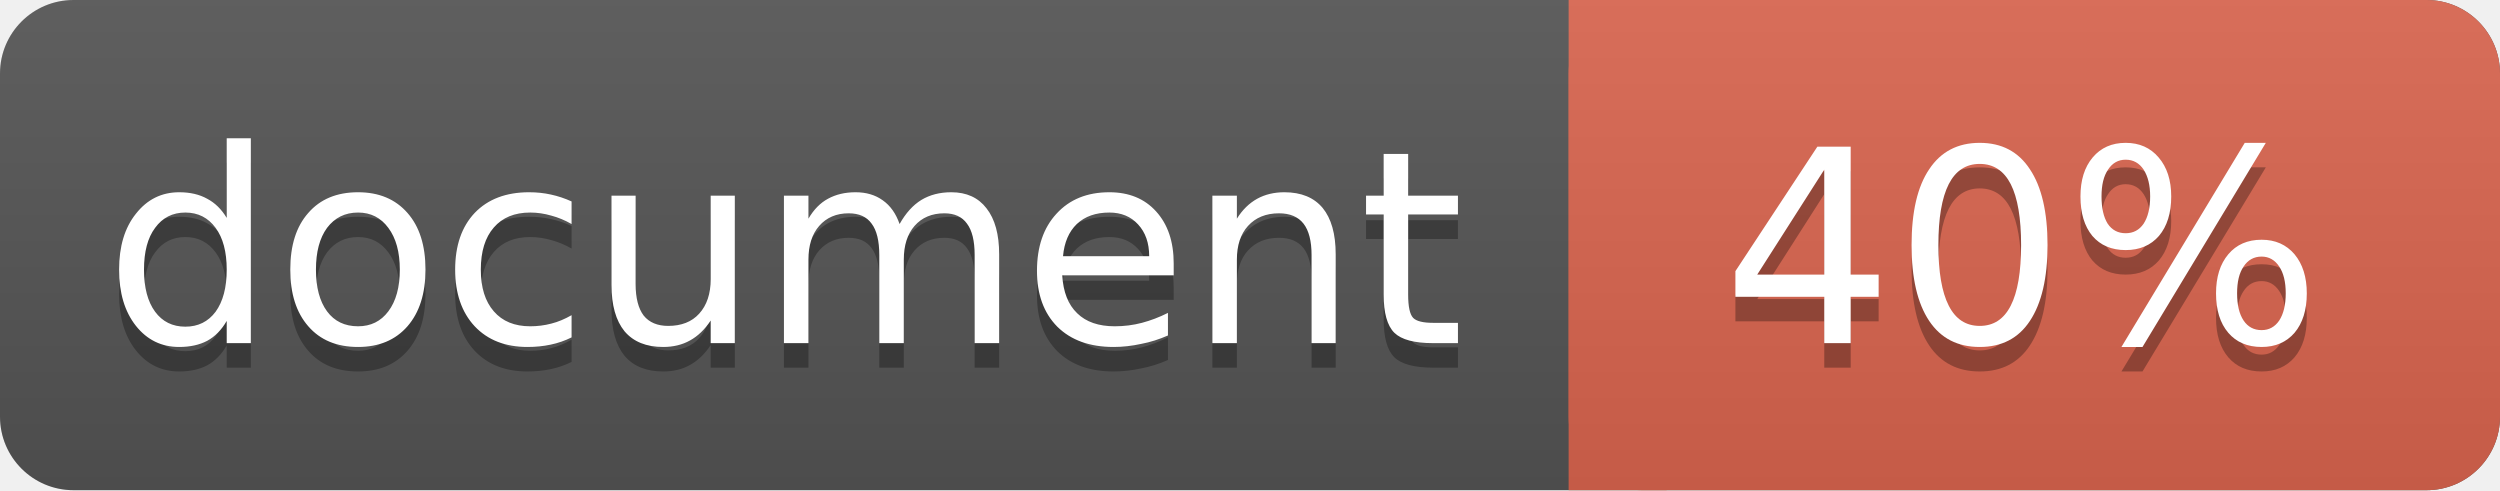
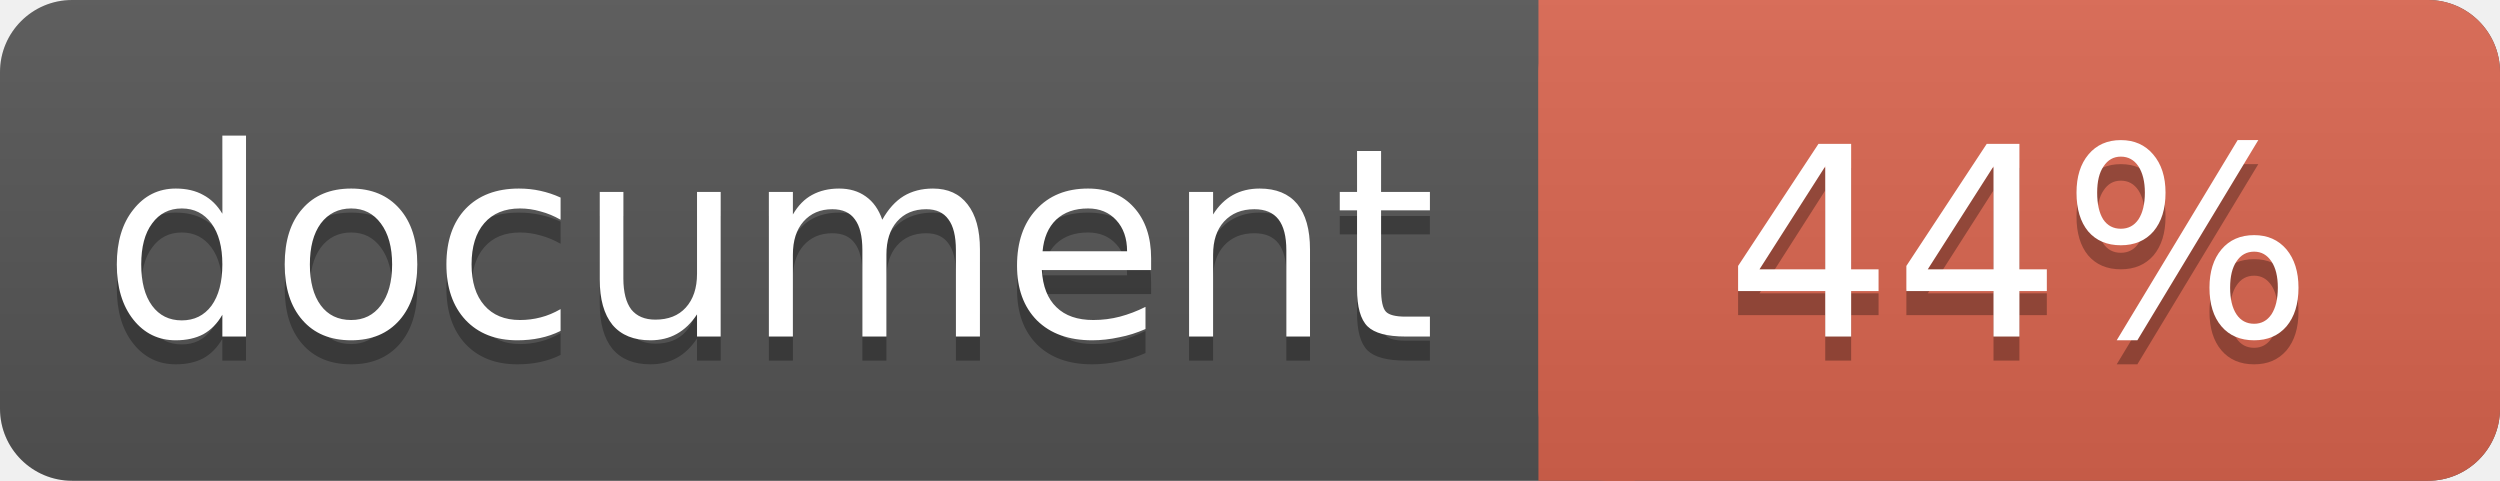
- <svg xmlns="http://www.w3.org/2000/svg" width="102" height="20">
+ <svg xmlns="http://www.w3.org/2000/svg" width="104" height="20">
  <linearGradient id="a" x2="0" y2="100%">
    <stop offset="0" stop-color="#bbb" stop-opacity=".1" />
    <stop offset="1" stop-opacity=".1" />
  </linearGradient>
-   <rect rx="3" width="102" height="20" fill="#555" />
-   <rect rx="3" x="64" width="38" height="20" fill="#db654f" />
+   <rect rx="3" width="104" height="20" fill="#555" />
+   <rect rx="3" x="64" width="40" height="20" fill="#db654f" />
  <path fill="#db654f" d="M64 0h4v20h-4z" />
-   <rect rx="3" width="102" height="20" fill="url(#a)" />
+   <rect rx="3" width="104" height="20" fill="url(#a)" />
  <g fill="#fff" text-anchor="middle" font-family="DejaVu Sans,Verdana,Geneva,sans-serif" font-size="11">
    <text x="32" y="15" fill="#010101" fill-opacity=".3">document</text>
    <text x="32" y="14">document</text>
-     <text x="82.5" y="15" fill="#010101" fill-opacity=".3">40%</text>
-     <text x="82.5" y="14">40%</text>
+     <text x="84" y="15" fill="#010101" fill-opacity=".3">44%</text>
+     <text x="84" y="14">44%</text>
  </g>
</svg>
